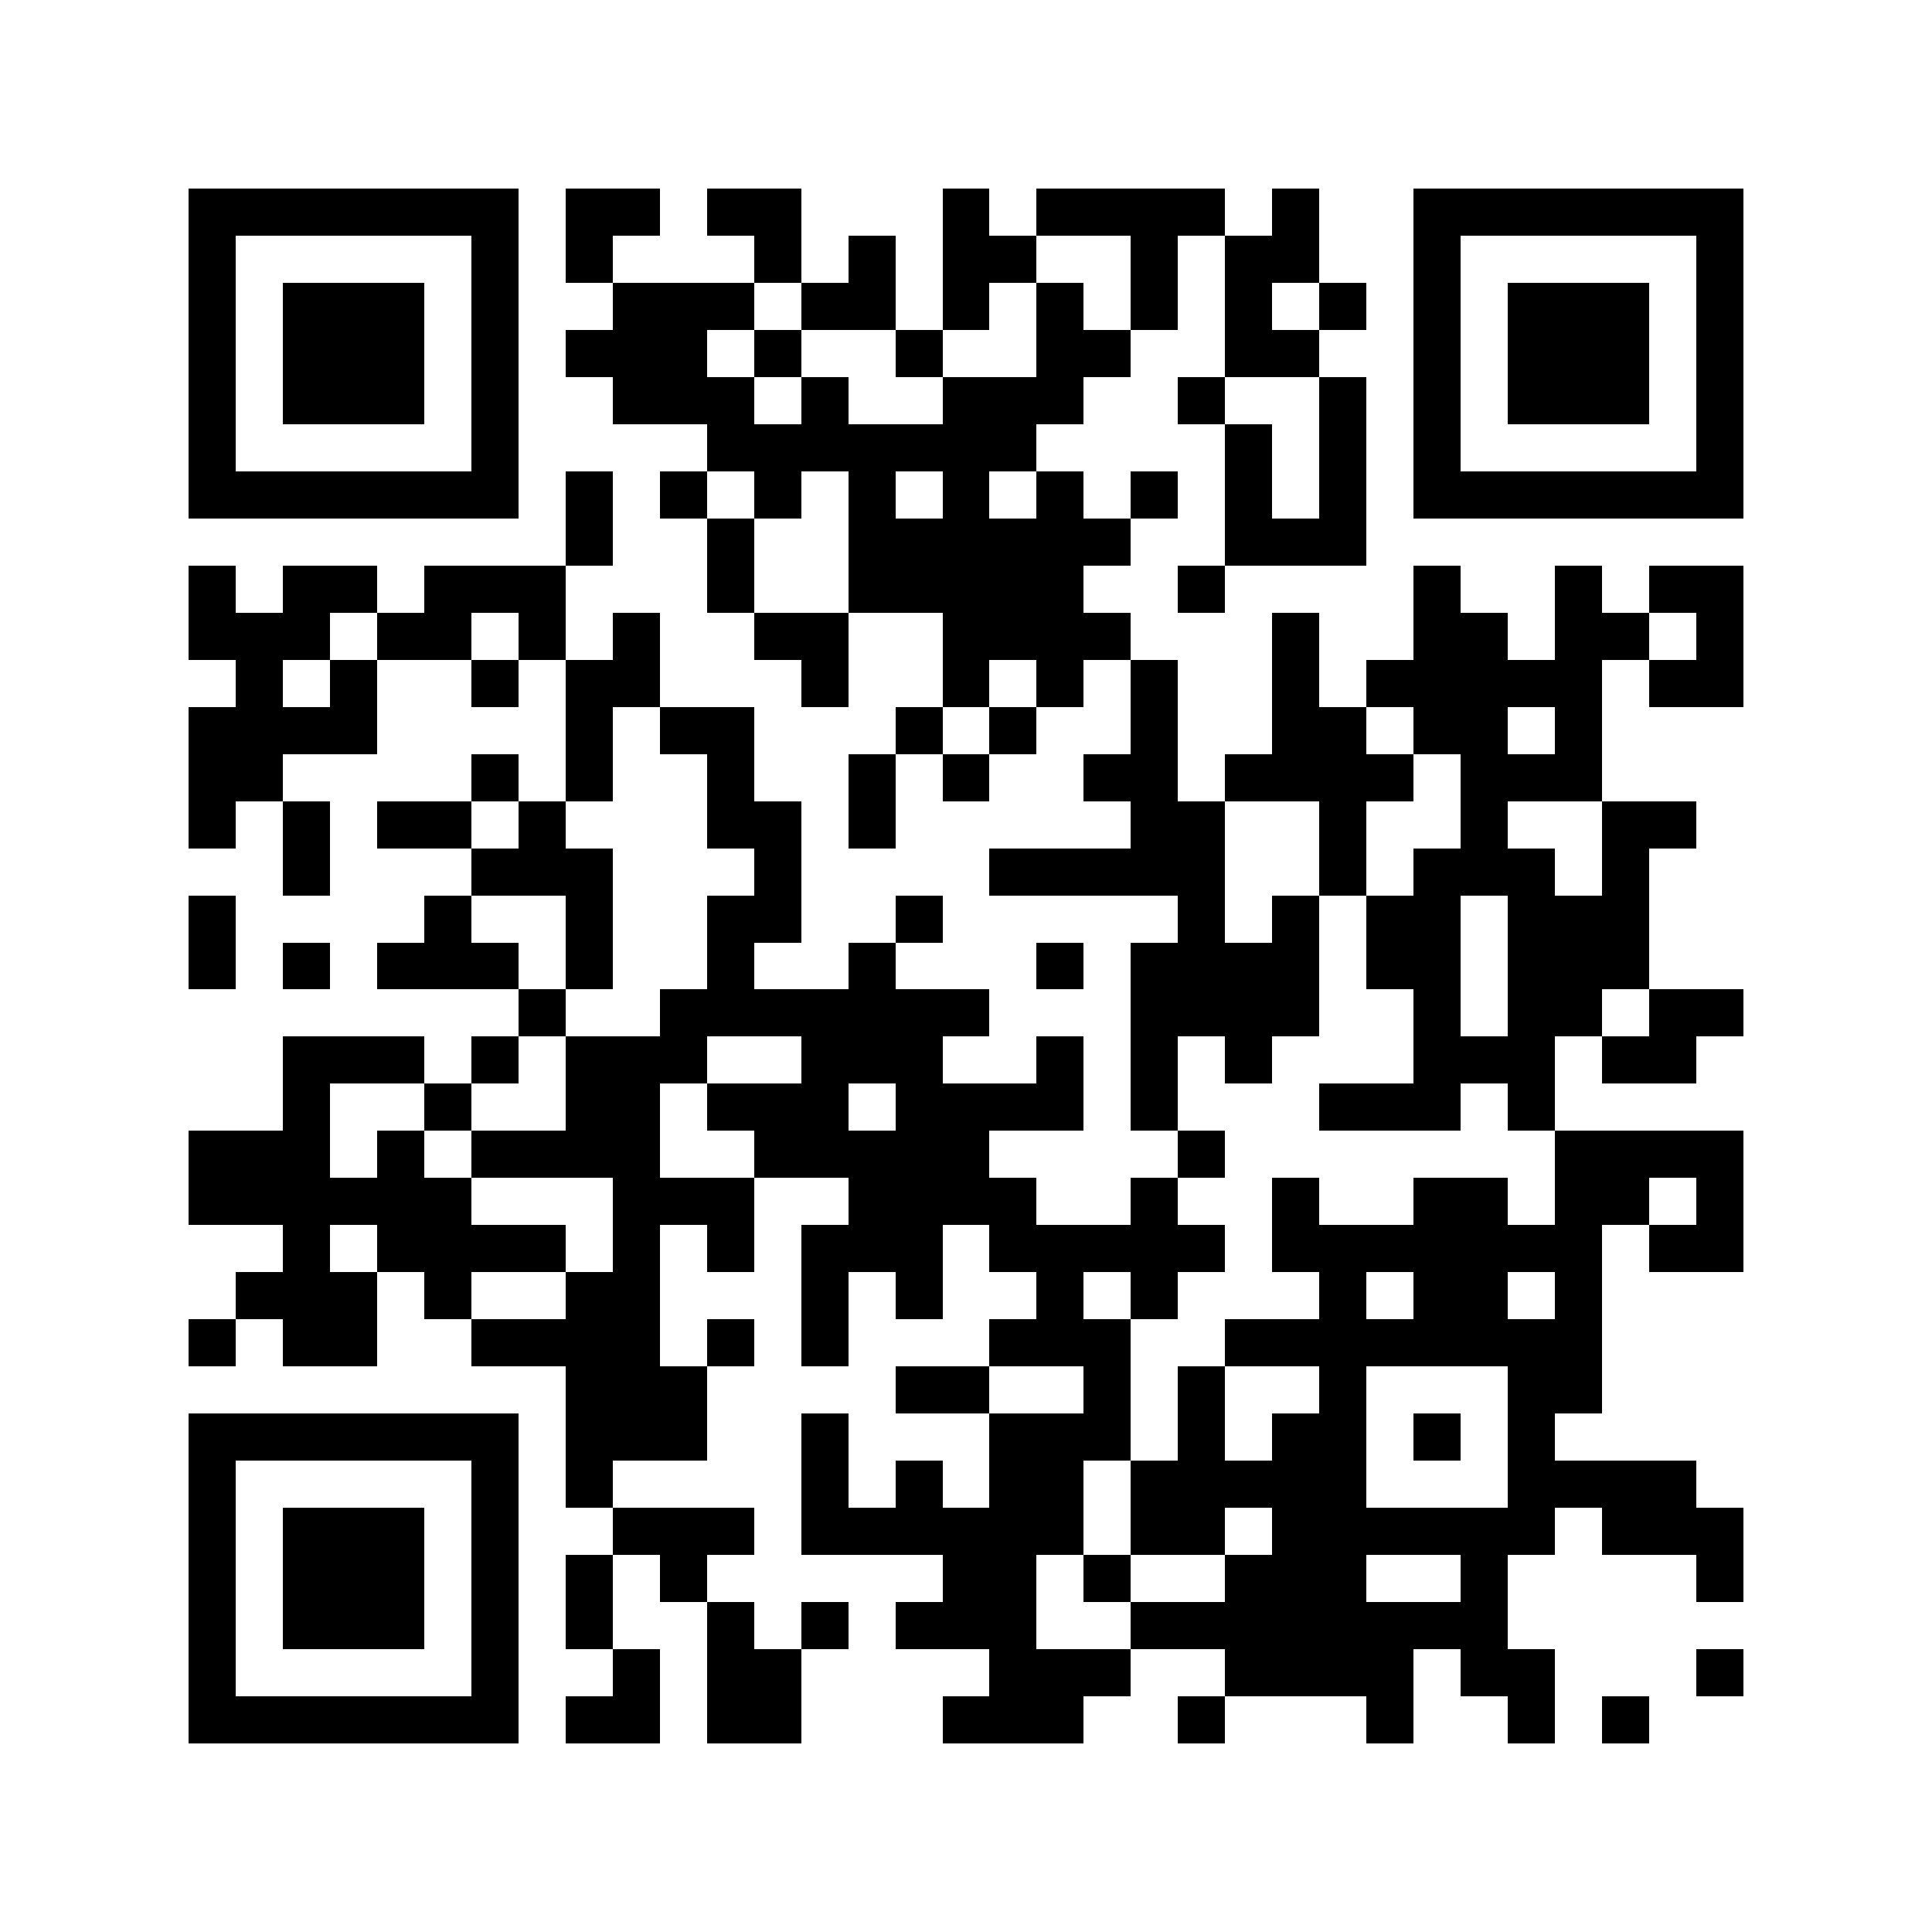
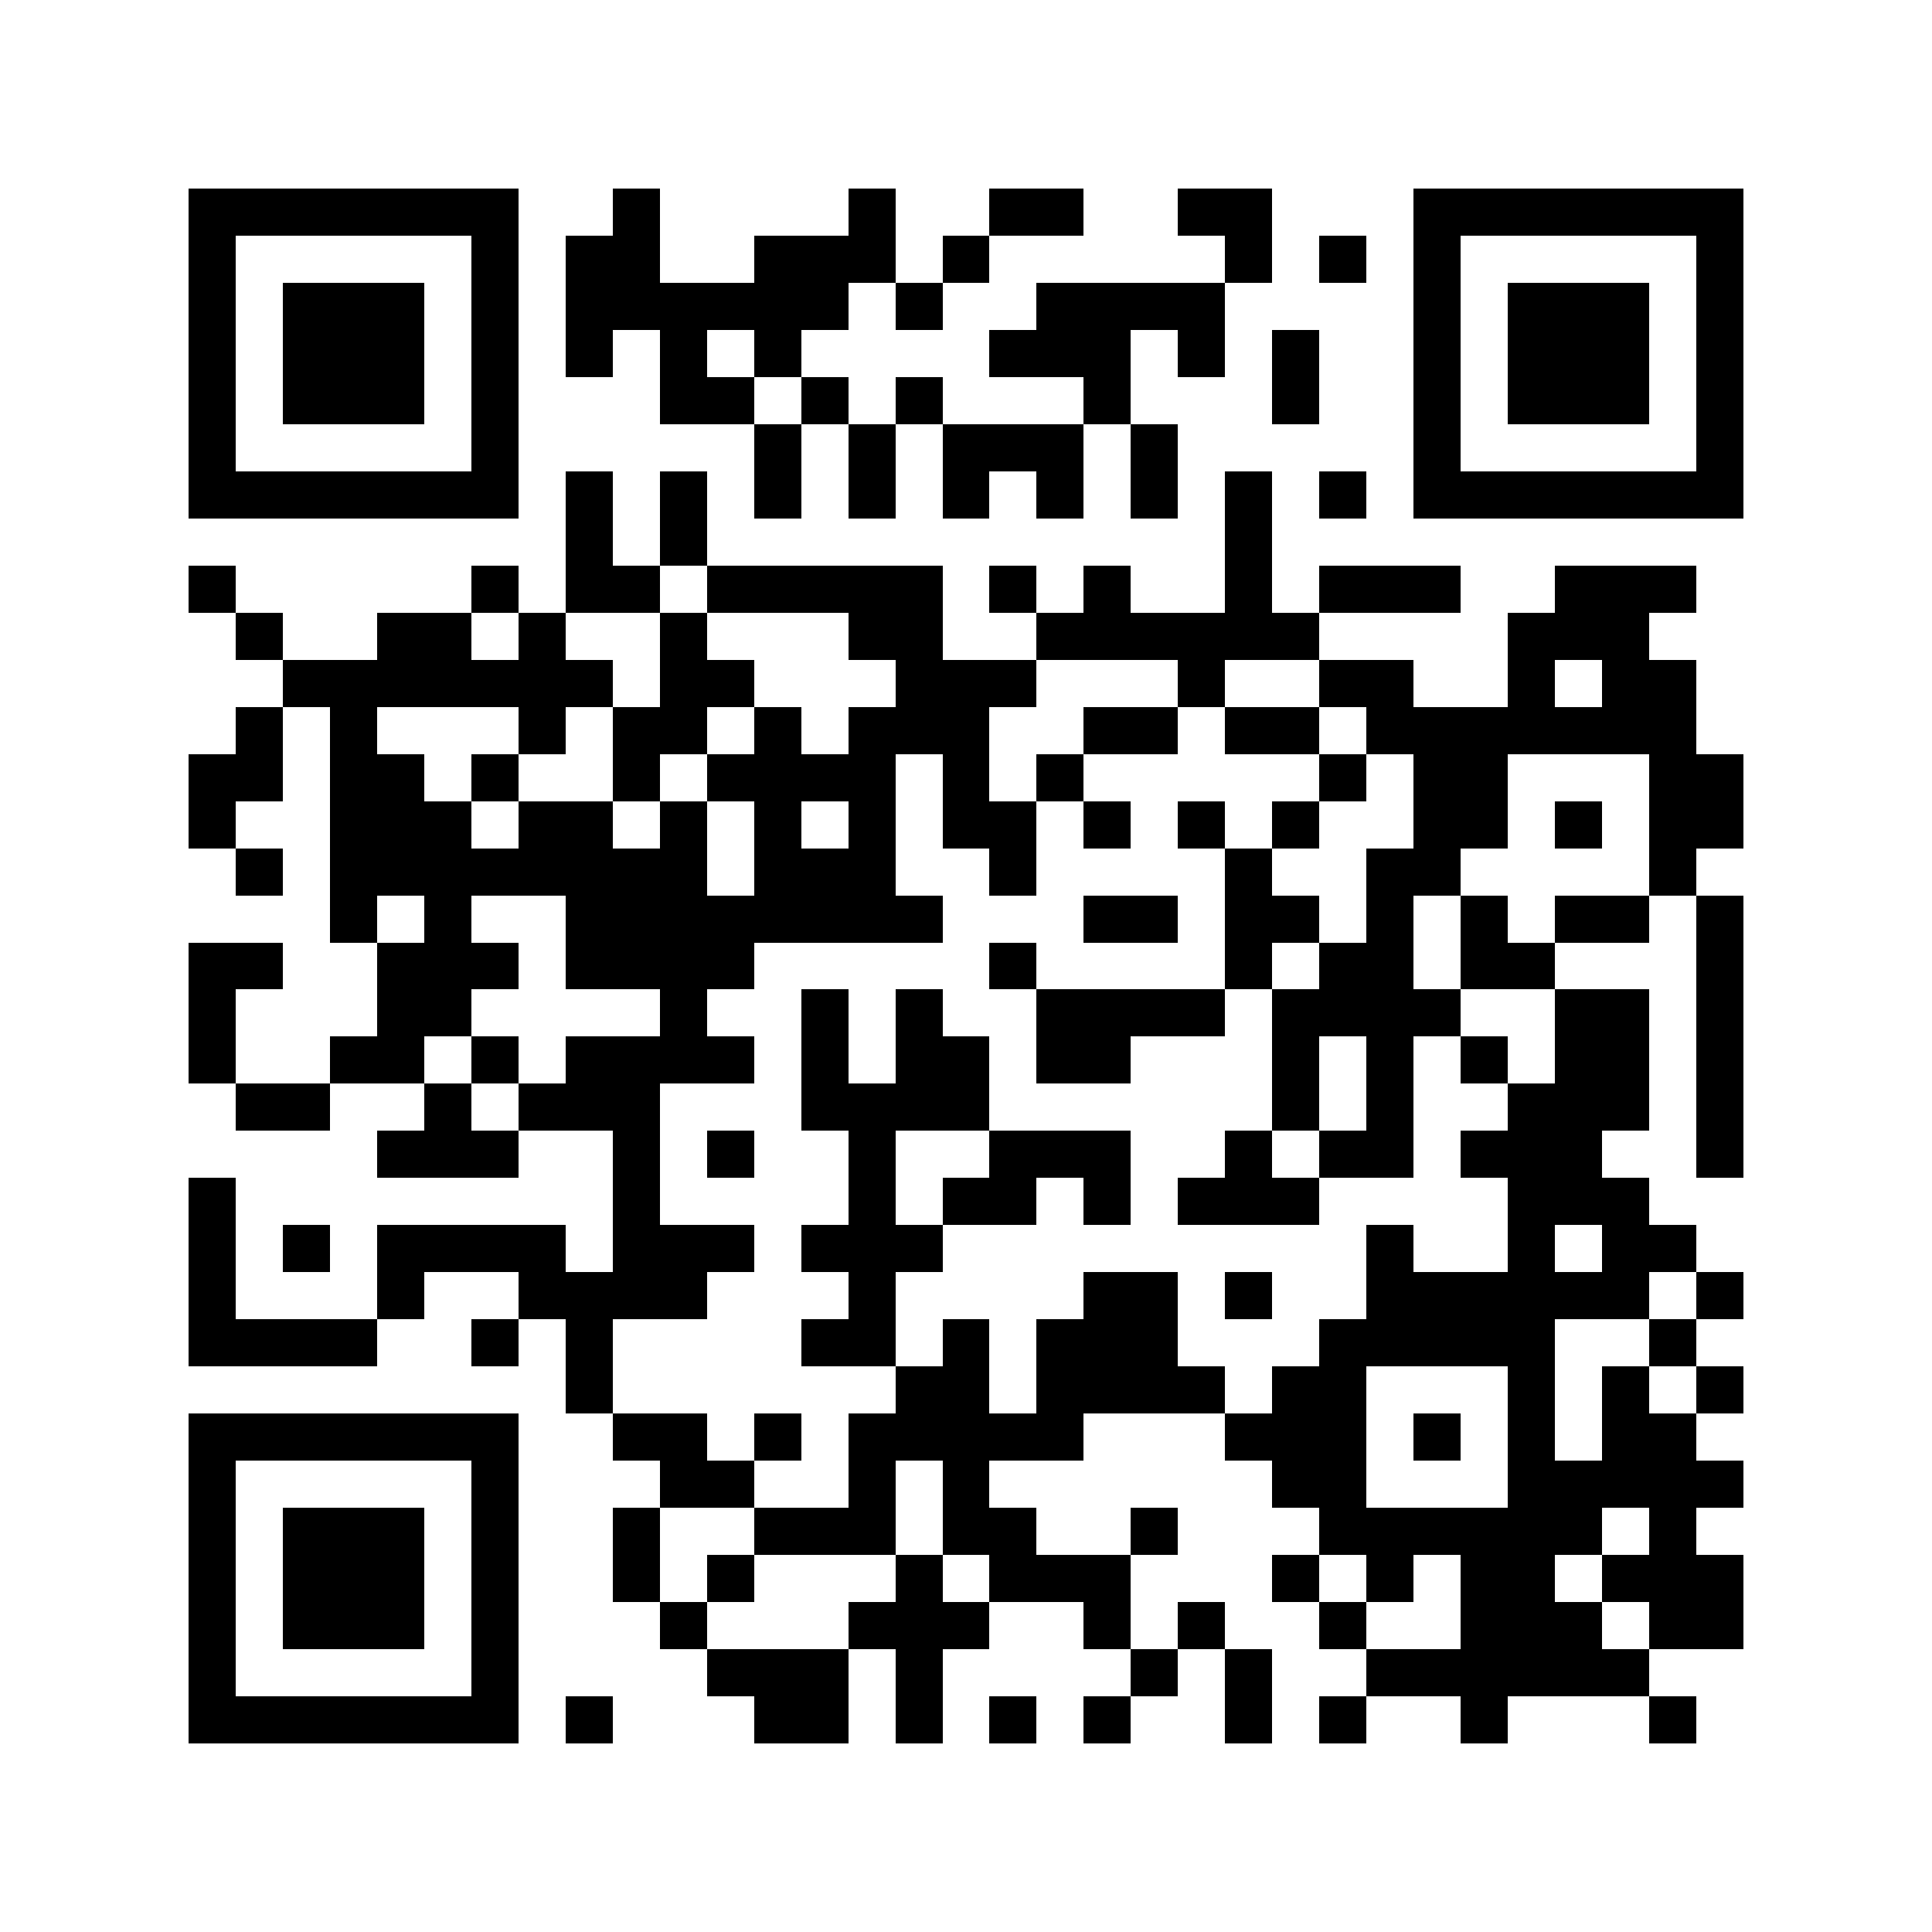
<svg xmlns="http://www.w3.org/2000/svg" viewBox="0 0 41 41" shape-rendering="crispEdges" width="100%" height="100%" aria-label="QR Code">
  <rect width="41" height="41" fill="#ffffff" />
-   <path d="M4,4h7v1h-7zM12,4h2v1h-2zM15,4h2v1h-2zM20,4h1v1h-1zM22,4h4v1h-4zM27,4h1v1h-1zM30,4h7v1h-7zM4,5h1v1h-1zM10,5h1v1h-1zM12,5h1v1h-1zM16,5h1v1h-1zM18,5h1v1h-1zM20,5h2v1h-2zM24,5h1v1h-1zM26,5h2v1h-2zM30,5h1v1h-1zM36,5h1v1h-1zM4,6h1v1h-1zM6,6h3v1h-3zM10,6h1v1h-1zM13,6h3v1h-3zM17,6h2v1h-2zM20,6h1v1h-1zM22,6h1v1h-1zM24,6h1v1h-1zM26,6h1v1h-1zM28,6h1v1h-1zM30,6h1v1h-1zM32,6h3v1h-3zM36,6h1v1h-1zM4,7h1v1h-1zM6,7h3v1h-3zM10,7h1v1h-1zM12,7h3v1h-3zM16,7h1v1h-1zM19,7h1v1h-1zM22,7h2v1h-2zM26,7h2v1h-2zM30,7h1v1h-1zM32,7h3v1h-3zM36,7h1v1h-1zM4,8h1v1h-1zM6,8h3v1h-3zM10,8h1v1h-1zM13,8h3v1h-3zM17,8h1v1h-1zM20,8h3v1h-3zM25,8h1v1h-1zM28,8h1v1h-1zM30,8h1v1h-1zM32,8h3v1h-3zM36,8h1v1h-1zM4,9h1v1h-1zM10,9h1v1h-1zM15,9h7v1h-7zM26,9h1v1h-1zM28,9h1v1h-1zM30,9h1v1h-1zM36,9h1v1h-1zM4,10h7v1h-7zM12,10h1v1h-1zM14,10h1v1h-1zM16,10h1v1h-1zM18,10h1v1h-1zM20,10h1v1h-1zM22,10h1v1h-1zM24,10h1v1h-1zM26,10h1v1h-1zM28,10h1v1h-1zM30,10h7v1h-7zM12,11h1v1h-1zM15,11h1v1h-1zM18,11h6v1h-6zM26,11h3v1h-3zM4,12h1v1h-1zM6,12h2v1h-2zM9,12h3v1h-3zM15,12h1v1h-1zM18,12h5v1h-5zM25,12h1v1h-1zM30,12h1v1h-1zM33,12h1v1h-1zM35,12h2v1h-2zM4,13h3v1h-3zM8,13h2v1h-2zM11,13h1v1h-1zM13,13h1v1h-1zM16,13h2v1h-2zM20,13h4v1h-4zM27,13h1v1h-1zM30,13h2v1h-2zM33,13h2v1h-2zM36,13h1v1h-1zM5,14h1v1h-1zM7,14h1v1h-1zM10,14h1v1h-1zM12,14h2v1h-2zM17,14h1v1h-1zM20,14h1v1h-1zM22,14h1v1h-1zM24,14h1v1h-1zM27,14h1v1h-1zM29,14h5v1h-5zM35,14h2v1h-2zM4,15h4v1h-4zM12,15h1v1h-1zM14,15h2v1h-2zM19,15h1v1h-1zM21,15h1v1h-1zM24,15h1v1h-1zM27,15h2v1h-2zM30,15h2v1h-2zM33,15h1v1h-1zM4,16h2v1h-2zM10,16h1v1h-1zM12,16h1v1h-1zM15,16h1v1h-1zM18,16h1v1h-1zM20,16h1v1h-1zM23,16h2v1h-2zM26,16h4v1h-4zM31,16h3v1h-3zM4,17h1v1h-1zM6,17h1v1h-1zM8,17h2v1h-2zM11,17h1v1h-1zM15,17h2v1h-2zM18,17h1v1h-1zM24,17h2v1h-2zM28,17h1v1h-1zM31,17h1v1h-1zM34,17h2v1h-2zM6,18h1v1h-1zM10,18h3v1h-3zM16,18h1v1h-1zM21,18h5v1h-5zM28,18h1v1h-1zM30,18h3v1h-3zM34,18h1v1h-1zM4,19h1v1h-1zM9,19h1v1h-1zM12,19h1v1h-1zM15,19h2v1h-2zM19,19h1v1h-1zM25,19h1v1h-1zM27,19h1v1h-1zM29,19h2v1h-2zM32,19h3v1h-3zM4,20h1v1h-1zM6,20h1v1h-1zM8,20h3v1h-3zM12,20h1v1h-1zM15,20h1v1h-1zM18,20h1v1h-1zM22,20h1v1h-1zM24,20h4v1h-4zM29,20h2v1h-2zM32,20h3v1h-3zM11,21h1v1h-1zM14,21h7v1h-7zM24,21h4v1h-4zM30,21h1v1h-1zM32,21h2v1h-2zM35,21h2v1h-2zM6,22h3v1h-3zM10,22h1v1h-1zM12,22h3v1h-3zM17,22h3v1h-3zM22,22h1v1h-1zM24,22h1v1h-1zM26,22h1v1h-1zM30,22h3v1h-3zM34,22h2v1h-2zM6,23h1v1h-1zM9,23h1v1h-1zM12,23h2v1h-2zM15,23h3v1h-3zM19,23h4v1h-4zM24,23h1v1h-1zM28,23h3v1h-3zM32,23h1v1h-1zM4,24h3v1h-3zM8,24h1v1h-1zM10,24h4v1h-4zM16,24h5v1h-5zM25,24h1v1h-1zM33,24h4v1h-4zM4,25h6v1h-6zM13,25h3v1h-3zM18,25h4v1h-4zM24,25h1v1h-1zM27,25h1v1h-1zM30,25h2v1h-2zM33,25h2v1h-2zM36,25h1v1h-1zM6,26h1v1h-1zM8,26h4v1h-4zM13,26h1v1h-1zM15,26h1v1h-1zM17,26h3v1h-3zM21,26h5v1h-5zM27,26h7v1h-7zM35,26h2v1h-2zM5,27h3v1h-3zM9,27h1v1h-1zM12,27h2v1h-2zM17,27h1v1h-1zM19,27h1v1h-1zM22,27h1v1h-1zM24,27h1v1h-1zM28,27h1v1h-1zM30,27h2v1h-2zM33,27h1v1h-1zM4,28h1v1h-1zM6,28h2v1h-2zM10,28h4v1h-4zM15,28h1v1h-1zM17,28h1v1h-1zM21,28h3v1h-3zM26,28h8v1h-8zM12,29h3v1h-3zM19,29h2v1h-2zM23,29h1v1h-1zM25,29h1v1h-1zM28,29h1v1h-1zM32,29h2v1h-2zM4,30h7v1h-7zM12,30h3v1h-3zM17,30h1v1h-1zM21,30h3v1h-3zM25,30h1v1h-1zM27,30h2v1h-2zM30,30h1v1h-1zM32,30h1v1h-1zM4,31h1v1h-1zM10,31h1v1h-1zM12,31h1v1h-1zM17,31h1v1h-1zM19,31h1v1h-1zM21,31h2v1h-2zM24,31h5v1h-5zM32,31h4v1h-4zM4,32h1v1h-1zM6,32h3v1h-3zM10,32h1v1h-1zM13,32h3v1h-3zM17,32h6v1h-6zM24,32h2v1h-2zM27,32h6v1h-6zM34,32h3v1h-3zM4,33h1v1h-1zM6,33h3v1h-3zM10,33h1v1h-1zM12,33h1v1h-1zM14,33h1v1h-1zM20,33h2v1h-2zM23,33h1v1h-1zM26,33h3v1h-3zM31,33h1v1h-1zM36,33h1v1h-1zM4,34h1v1h-1zM6,34h3v1h-3zM10,34h1v1h-1zM12,34h1v1h-1zM15,34h1v1h-1zM17,34h1v1h-1zM19,34h3v1h-3zM24,34h8v1h-8zM4,35h1v1h-1zM10,35h1v1h-1zM13,35h1v1h-1zM15,35h2v1h-2zM21,35h3v1h-3zM26,35h4v1h-4zM31,35h2v1h-2zM36,35h1v1h-1zM4,36h7v1h-7zM12,36h2v1h-2zM15,36h2v1h-2zM20,36h3v1h-3zM25,36h1v1h-1zM29,36h1v1h-1zM32,36h1v1h-1zM34,36h1v1h-1z" fill="#000000" />
+   <path d="M4,4h7v1h-7zM13,4h1v1h-1zM18,4h1v1h-1zM21,4h2v1h-2zM25,4h2v1h-2zM30,4h7v1h-7zM4,5h1v1h-1zM10,5h1v1h-1zM12,5h2v1h-2zM16,5h3v1h-3zM20,5h1v1h-1zM26,5h1v1h-1zM28,5h1v1h-1zM30,5h1v1h-1zM36,5h1v1h-1zM4,6h1v1h-1zM6,6h3v1h-3zM10,6h1v1h-1zM12,6h6v1h-6zM19,6h1v1h-1zM22,6h4v1h-4zM30,6h1v1h-1zM32,6h3v1h-3zM36,6h1v1h-1zM4,7h1v1h-1zM6,7h3v1h-3zM10,7h1v1h-1zM12,7h1v1h-1zM14,7h1v1h-1zM16,7h1v1h-1zM21,7h3v1h-3zM25,7h1v1h-1zM27,7h1v1h-1zM30,7h1v1h-1zM32,7h3v1h-3zM36,7h1v1h-1zM4,8h1v1h-1zM6,8h3v1h-3zM10,8h1v1h-1zM14,8h2v1h-2zM17,8h1v1h-1zM19,8h1v1h-1zM23,8h1v1h-1zM27,8h1v1h-1zM30,8h1v1h-1zM32,8h3v1h-3zM36,8h1v1h-1zM4,9h1v1h-1zM10,9h1v1h-1zM16,9h1v1h-1zM18,9h1v1h-1zM20,9h3v1h-3zM24,9h1v1h-1zM30,9h1v1h-1zM36,9h1v1h-1zM4,10h7v1h-7zM12,10h1v1h-1zM14,10h1v1h-1zM16,10h1v1h-1zM18,10h1v1h-1zM20,10h1v1h-1zM22,10h1v1h-1zM24,10h1v1h-1zM26,10h1v1h-1zM28,10h1v1h-1zM30,10h7v1h-7zM12,11h1v1h-1zM14,11h1v1h-1zM26,11h1v1h-1zM4,12h1v1h-1zM10,12h1v1h-1zM12,12h2v1h-2zM15,12h5v1h-5zM21,12h1v1h-1zM23,12h1v1h-1zM26,12h1v1h-1zM28,12h3v1h-3zM33,12h3v1h-3zM5,13h1v1h-1zM8,13h2v1h-2zM11,13h1v1h-1zM14,13h1v1h-1zM18,13h2v1h-2zM22,13h6v1h-6zM32,13h3v1h-3zM6,14h7v1h-7zM14,14h2v1h-2zM19,14h3v1h-3zM25,14h1v1h-1zM28,14h2v1h-2zM32,14h1v1h-1zM34,14h2v1h-2zM5,15h1v1h-1zM7,15h1v1h-1zM11,15h1v1h-1zM13,15h2v1h-2zM16,15h1v1h-1zM18,15h3v1h-3zM23,15h2v1h-2zM26,15h2v1h-2zM29,15h7v1h-7zM4,16h2v1h-2zM7,16h2v1h-2zM10,16h1v1h-1zM13,16h1v1h-1zM15,16h4v1h-4zM20,16h1v1h-1zM22,16h1v1h-1zM28,16h1v1h-1zM30,16h2v1h-2zM35,16h2v1h-2zM4,17h1v1h-1zM7,17h3v1h-3zM11,17h2v1h-2zM14,17h1v1h-1zM16,17h1v1h-1zM18,17h1v1h-1zM20,17h2v1h-2zM23,17h1v1h-1zM25,17h1v1h-1zM27,17h1v1h-1zM30,17h2v1h-2zM33,17h1v1h-1zM35,17h2v1h-2zM5,18h1v1h-1zM7,18h8v1h-8zM16,18h3v1h-3zM21,18h1v1h-1zM26,18h1v1h-1zM29,18h2v1h-2zM35,18h1v1h-1zM7,19h1v1h-1zM9,19h1v1h-1zM12,19h8v1h-8zM23,19h2v1h-2zM26,19h2v1h-2zM29,19h1v1h-1zM31,19h1v1h-1zM33,19h2v1h-2zM36,19h1v1h-1zM4,20h2v1h-2zM8,20h3v1h-3zM12,20h4v1h-4zM21,20h1v1h-1zM26,20h1v1h-1zM28,20h2v1h-2zM31,20h2v1h-2zM36,20h1v1h-1zM4,21h1v1h-1zM8,21h2v1h-2zM14,21h1v1h-1zM17,21h1v1h-1zM19,21h1v1h-1zM22,21h4v1h-4zM27,21h4v1h-4zM33,21h2v1h-2zM36,21h1v1h-1zM4,22h1v1h-1zM7,22h2v1h-2zM10,22h1v1h-1zM12,22h4v1h-4zM17,22h1v1h-1zM19,22h2v1h-2zM22,22h2v1h-2zM27,22h1v1h-1zM29,22h1v1h-1zM31,22h1v1h-1zM33,22h2v1h-2zM36,22h1v1h-1zM5,23h2v1h-2zM9,23h1v1h-1zM11,23h3v1h-3zM17,23h4v1h-4zM27,23h1v1h-1zM29,23h1v1h-1zM32,23h3v1h-3zM36,23h1v1h-1zM8,24h3v1h-3zM13,24h1v1h-1zM15,24h1v1h-1zM18,24h1v1h-1zM21,24h3v1h-3zM26,24h1v1h-1zM28,24h2v1h-2zM31,24h3v1h-3zM36,24h1v1h-1zM4,25h1v1h-1zM13,25h1v1h-1zM18,25h1v1h-1zM20,25h2v1h-2zM23,25h1v1h-1zM25,25h3v1h-3zM32,25h3v1h-3zM4,26h1v1h-1zM6,26h1v1h-1zM8,26h4v1h-4zM13,26h3v1h-3zM17,26h3v1h-3zM29,26h1v1h-1zM32,26h1v1h-1zM34,26h2v1h-2zM4,27h1v1h-1zM8,27h1v1h-1zM11,27h4v1h-4zM18,27h1v1h-1zM23,27h2v1h-2zM26,27h1v1h-1zM29,27h6v1h-6zM36,27h1v1h-1zM4,28h4v1h-4zM10,28h1v1h-1zM12,28h1v1h-1zM17,28h2v1h-2zM20,28h1v1h-1zM22,28h3v1h-3zM28,28h5v1h-5zM35,28h1v1h-1zM12,29h1v1h-1zM19,29h2v1h-2zM22,29h4v1h-4zM27,29h2v1h-2zM32,29h1v1h-1zM34,29h1v1h-1zM36,29h1v1h-1zM4,30h7v1h-7zM13,30h2v1h-2zM16,30h1v1h-1zM18,30h5v1h-5zM26,30h3v1h-3zM30,30h1v1h-1zM32,30h1v1h-1zM34,30h2v1h-2zM4,31h1v1h-1zM10,31h1v1h-1zM14,31h2v1h-2zM18,31h1v1h-1zM20,31h1v1h-1zM27,31h2v1h-2zM32,31h5v1h-5zM4,32h1v1h-1zM6,32h3v1h-3zM10,32h1v1h-1zM13,32h1v1h-1zM16,32h3v1h-3zM20,32h2v1h-2zM24,32h1v1h-1zM28,32h6v1h-6zM35,32h1v1h-1zM4,33h1v1h-1zM6,33h3v1h-3zM10,33h1v1h-1zM13,33h1v1h-1zM15,33h1v1h-1zM19,33h1v1h-1zM21,33h3v1h-3zM27,33h1v1h-1zM29,33h1v1h-1zM31,33h2v1h-2zM34,33h3v1h-3zM4,34h1v1h-1zM6,34h3v1h-3zM10,34h1v1h-1zM14,34h1v1h-1zM18,34h3v1h-3zM23,34h1v1h-1zM25,34h1v1h-1zM28,34h1v1h-1zM31,34h3v1h-3zM35,34h2v1h-2zM4,35h1v1h-1zM10,35h1v1h-1zM15,35h3v1h-3zM19,35h1v1h-1zM24,35h1v1h-1zM26,35h1v1h-1zM29,35h6v1h-6zM4,36h7v1h-7zM12,36h1v1h-1zM16,36h2v1h-2zM19,36h1v1h-1zM21,36h1v1h-1zM23,36h1v1h-1zM26,36h1v1h-1zM28,36h1v1h-1zM31,36h1v1h-1zM35,36h1v1h-1z" fill="#000000" />
</svg>
